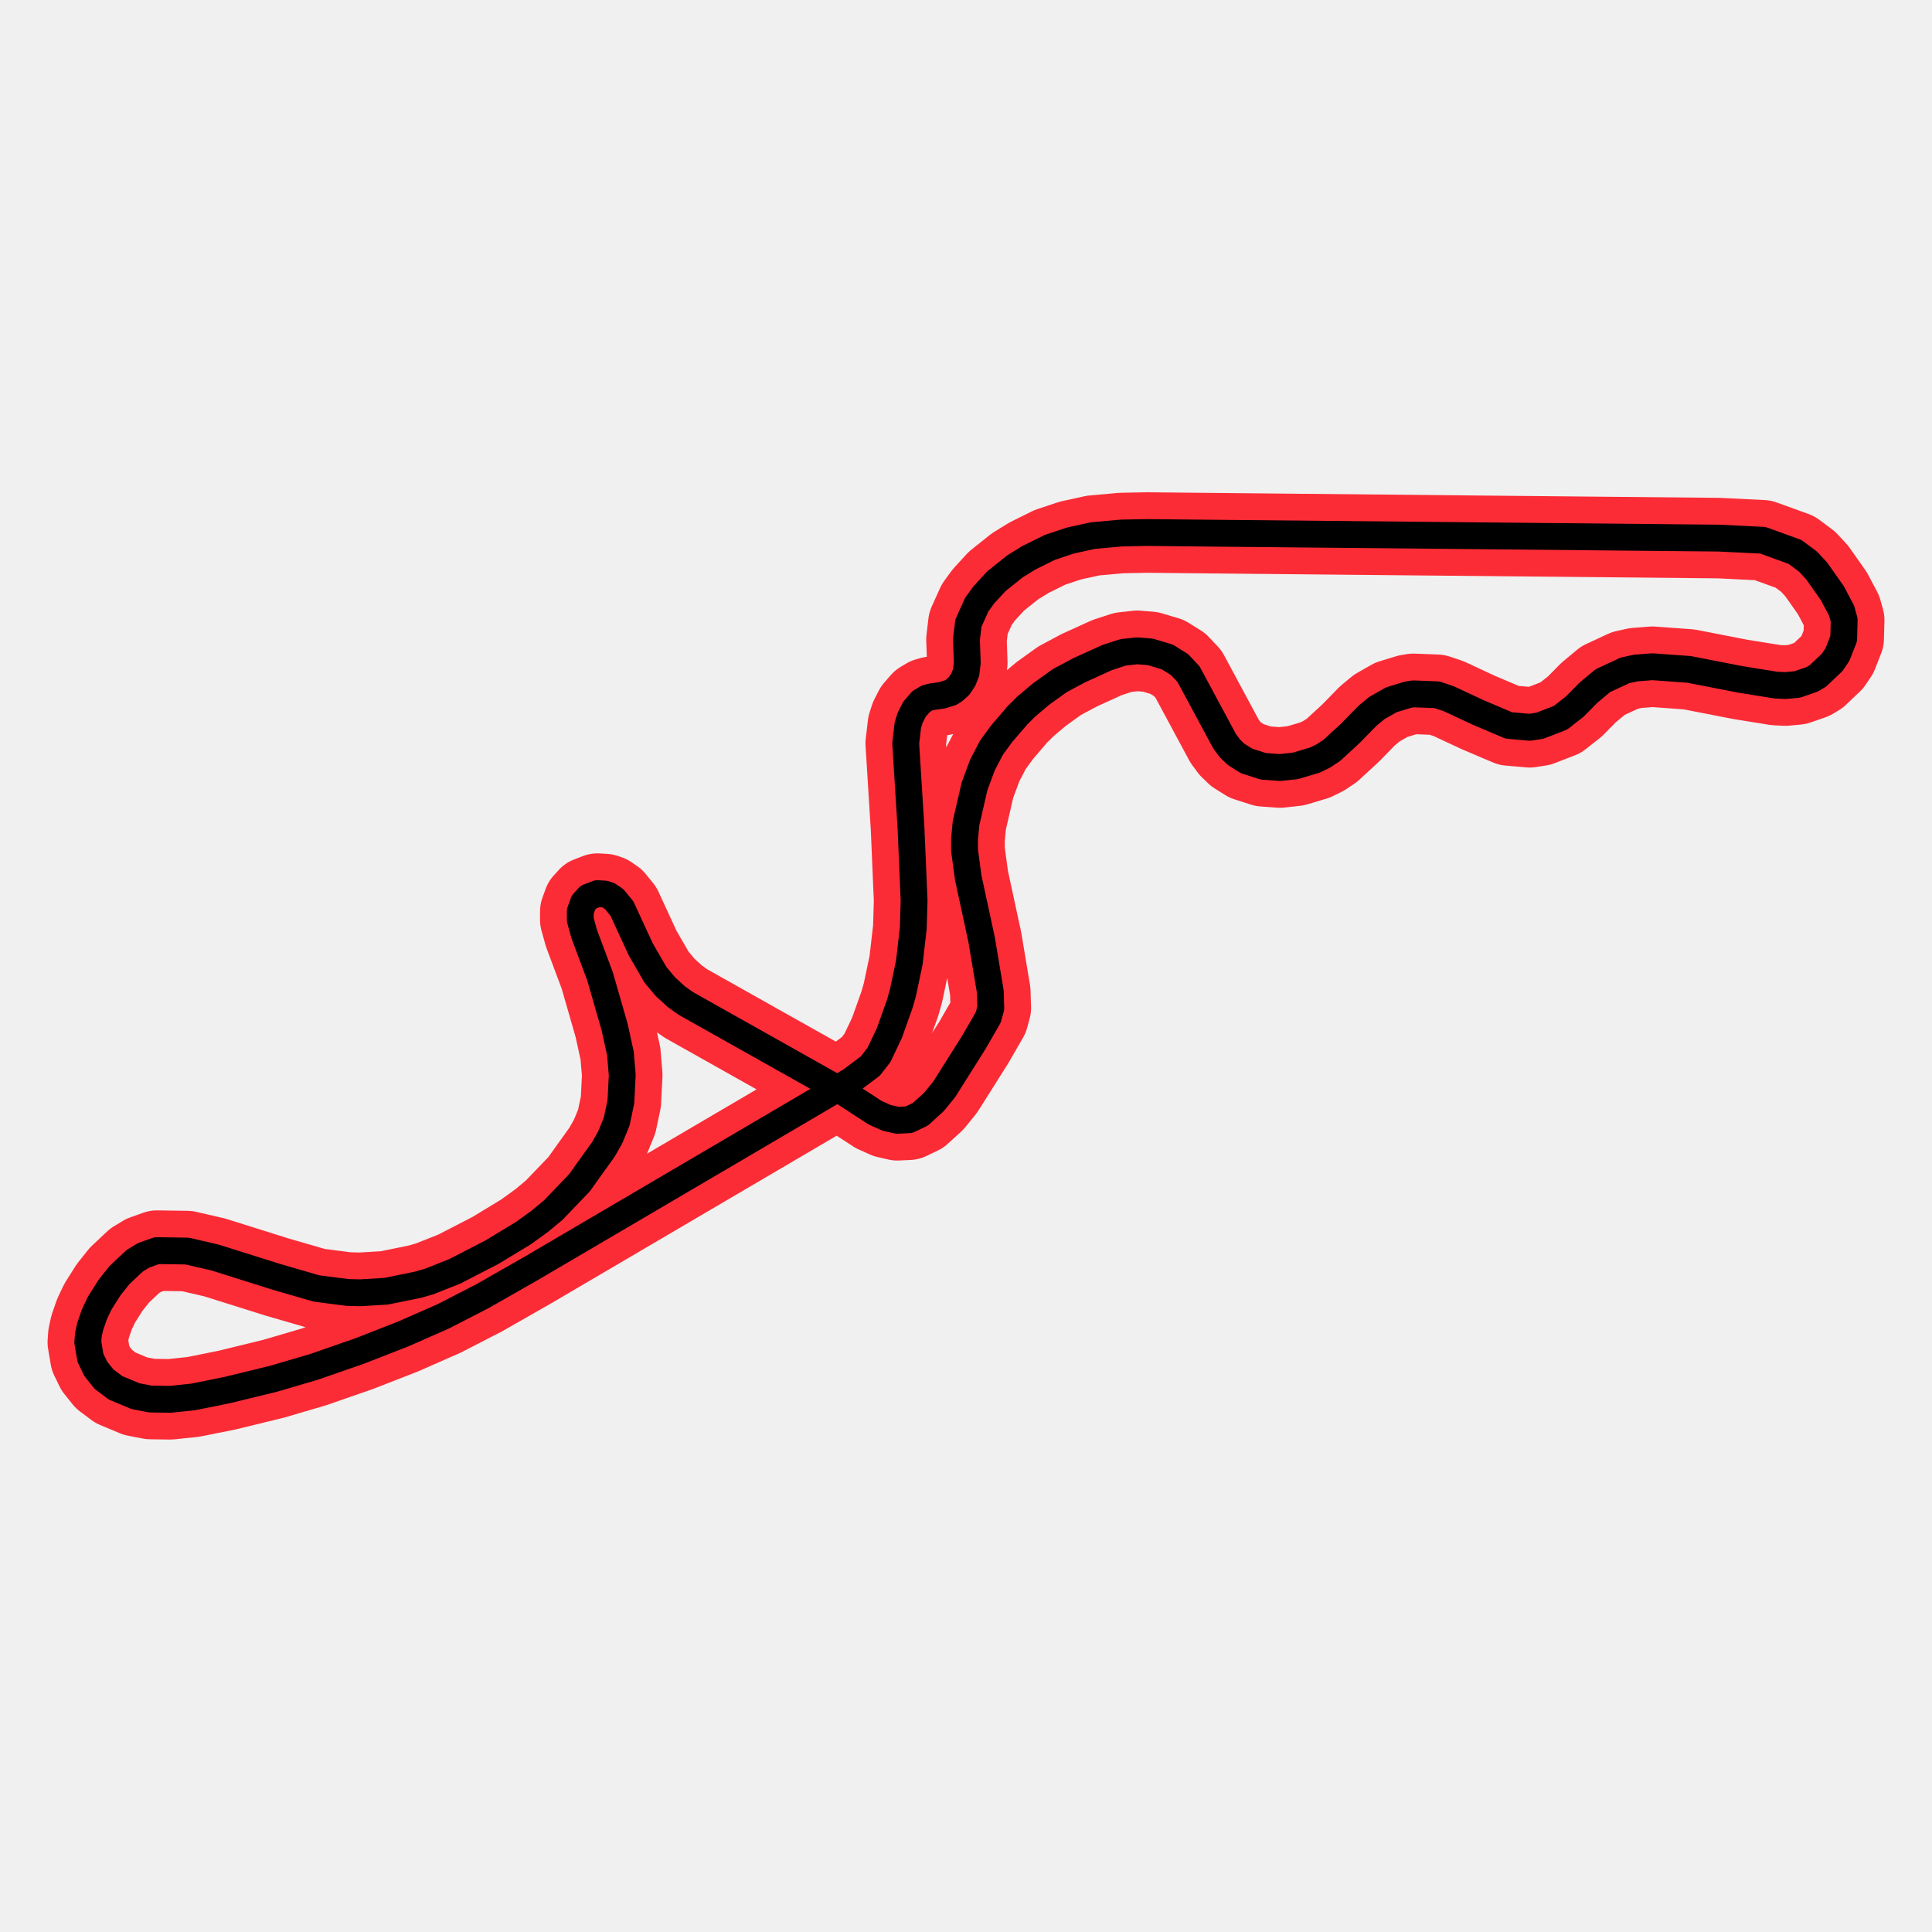
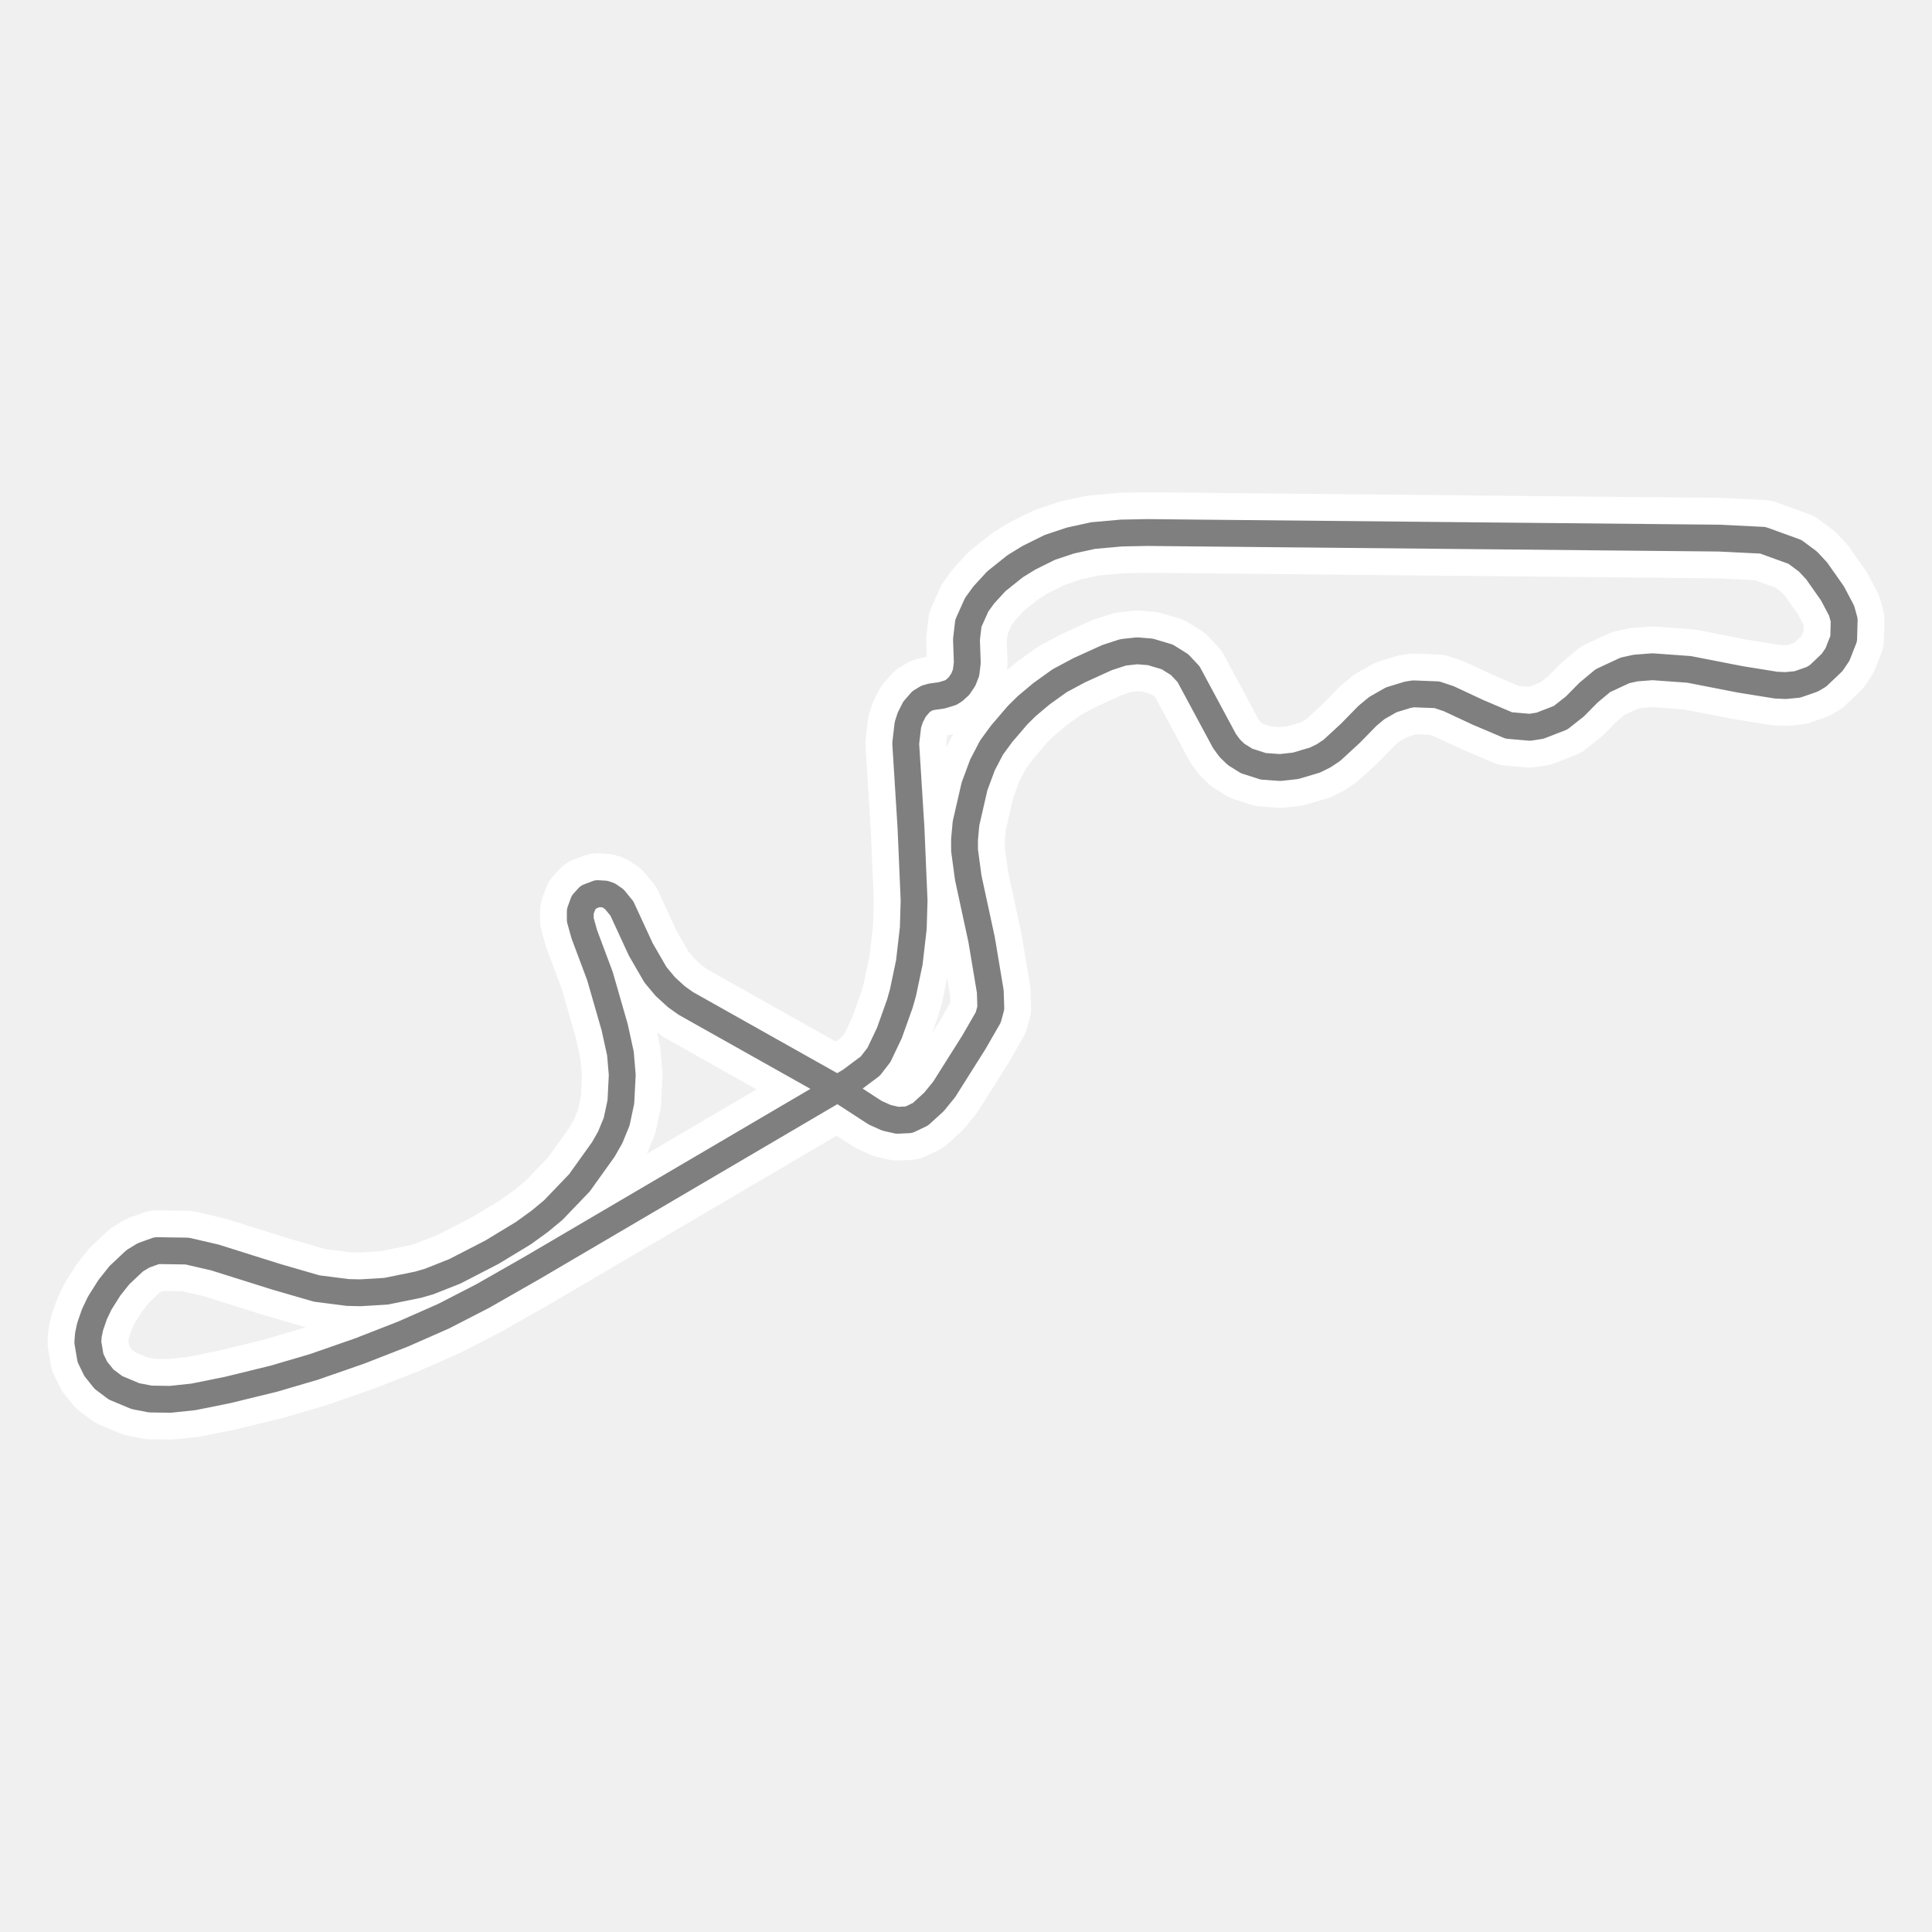
<svg xmlns="http://www.w3.org/2000/svg" width="216pt" height="216pt" viewBox="0 0 216 216" version="1.1">
  <defs>
    <style type="text/css">*{stroke-linejoin: round; stroke-linecap: butt}</style>
  </defs>
  <g id="figure_1">
    <g id="patch_1">
      <path d="M 0 216  L 216 216  L 216 0  L 0 0  L 0 216  z " style="fill: none" />
    </g>
    <g id="axes_1">
      <g id="line2d_1">
-         <path d="M 136.455 59.619  L 192.188 60.161  L 197.09 60.403  L 200.681 61.703  L 202.134 62.785  L 203.097 63.817  L 204.866 66.33  L 205.893 68.276  L 206.182 69.321  L 206.126 71.405  L 205.429 73.18  L 204.836 74.056  L 203.264 75.551  L 202.609 75.945  L 200.951 76.52  L 199.631 76.647  L 198.556 76.597  L 194.573 75.957  L 188.845 74.84  L 184.746 74.542  L 182.864 74.688  L 181.671 74.952  L 179.205 76.099  L 177.6 77.436  L 176.073 78.983  L 174.471 80.243  L 172.174 81.134  L 171.031 81.312  L 168.686 81.107  L 165.258 79.649  L 161.963 78.112  L 160.652 77.675  L 158.022 77.573  L 157.403 77.672  L 155.543 78.241  L 153.944 79.153  L 152.878 80.034  L 150.982 81.976  L 148.903 83.889  L 147.979 84.503  L 147.023 84.974  L 144.849 85.62  L 143.123 85.81  L 141.248 85.677  L 139.376 85.077  L 138.205 84.345  L 137.504 83.67  L 136.912 82.87  L 132.88 75.372  L 131.873 74.301  L 130.498 73.444  L 128.608 72.88  L 127.138 72.761  L 125.571 72.933  L 123.774 73.518  L 120.632 74.948  L 118.465 76.109  L 116.425 77.573  L 114.788 78.947  L 113.773 79.951  L 111.978 82.045  L 110.86 83.571  L 109.841 85.521  L 108.951 87.921  L 108.001 92.051  L 107.835 93.858  L 107.838 95.083  L 108.254 98.15  L 109.746 105.053  L 110.714 110.837  L 110.774 112.698  L 110.486 113.748  L 108.872 116.547  L 105.565 121.788  L 104.418 123.197  L 102.913 124.569  L 101.621 125.188  L 100.331 125.251  L 99.114 124.974  L 97.843 124.402  L 94.227 122.052  L 76.691 112.194  L 75.652 111.459  L 74.389 110.309  L 73.28 108.981  L 71.642 106.152  L 69.526 101.568  L 68.681 100.535  L 68.053 100.105  L 67.611 99.955  L 66.793 99.908  L 65.797 100.291  L 65.235 100.908  L 64.879 101.886  L 64.875 102.833  L 65.322 104.444  L 67.076 109.129  L 68.722 114.852  L 69.366 117.792  L 69.568 120.179  L 69.416 123.182  L 68.945 125.4  L 68.225 127.155  L 67.457 128.503  L 64.782 132.239  L 61.857 135.289  L 60.364 136.528  L 58.536 137.852  L 55.011 139.992  L 50.861 142.133  L 47.963 143.282  L 46.749 143.631  L 43.161 144.362  L 40.306 144.534  L 38.877 144.502  L 35.401 144.056  L 30.934 142.761  L 23.997 140.581  L 20.92 139.87  L 17.528 139.822  L 16.055 140.35  L 15.061 140.955  L 13.357 142.556  L 12.231 143.971  L 11.141 145.703  L 10.559 146.927  L 10.078 148.318  L 9.879 149.25  L 9.818 150.068  L 10.115 151.822  L 10.708 153.04  L 11.631 154.193  L 12.923 155.161  L 15.145 156.091  L 16.803 156.413  L 19.039 156.445  L 21.615 156.174  L 25.43 155.406  L 30.616 154.139  L 35.089 152.824  L 40.198 151.048  L 45.081 149.14  L 49.57 147.163  L 53.997 144.885  L 59.47 141.76  L 95.076 120.852  L 97.304 119.186  L 98.268 117.942  L 99.433 115.495  L 100.602 112.219  L 100.954 110.977  L 101.664 107.601  L 102.106 103.771  L 102.197 100.689  L 101.85 92.544  L 101.26 83.108  L 101.504 81.031  L 101.767 80.22  L 102.245 79.282  L 102.979 78.437  L 103.613 78.052  L 104.131 77.904  L 105.303 77.739  L 106.297 77.433  L 106.67 77.198  L 107.214 76.707  L 107.705 75.977  L 108.007 75.212  L 108.144 74.096  L 108.053 71.493  L 108.267 69.675  L 109.2 67.599  L 109.994 66.507  L 111.397 64.982  L 113.486 63.312  L 115.027 62.363  L 117.361 61.204  L 119.686 60.429  L 122.208 59.877  L 125.382 59.593  L 128.266 59.537  L 136.455 59.619  L 136.455 59.619  " clip-path="url(#pa79663dcaa)" style="fill: none; stroke: #fb2c36; stroke-width: 9; stroke-linecap: square" />
+         <path d="M 136.455 59.619  L 192.188 60.161  L 197.09 60.403  L 200.681 61.703  L 202.134 62.785  L 203.097 63.817  L 204.866 66.33  L 205.893 68.276  L 206.182 69.321  L 206.126 71.405  L 205.429 73.18  L 204.836 74.056  L 203.264 75.551  L 202.609 75.945  L 200.951 76.52  L 199.631 76.647  L 198.556 76.597  L 194.573 75.957  L 188.845 74.84  L 184.746 74.542  L 182.864 74.688  L 181.671 74.952  L 179.205 76.099  L 177.6 77.436  L 176.073 78.983  L 174.471 80.243  L 172.174 81.134  L 171.031 81.312  L 168.686 81.107  L 165.258 79.649  L 161.963 78.112  L 160.652 77.675  L 158.022 77.573  L 157.403 77.672  L 155.543 78.241  L 153.944 79.153  L 152.878 80.034  L 150.982 81.976  L 148.903 83.889  L 147.979 84.503  L 147.023 84.974  L 144.849 85.62  L 143.123 85.81  L 141.248 85.677  L 139.376 85.077  L 138.205 84.345  L 137.504 83.67  L 136.912 82.87  L 132.88 75.372  L 131.873 74.301  L 130.498 73.444  L 128.608 72.88  L 127.138 72.761  L 125.571 72.933  L 123.774 73.518  L 120.632 74.948  L 118.465 76.109  L 116.425 77.573  L 114.788 78.947  L 113.773 79.951  L 111.978 82.045  L 110.86 83.571  L 109.841 85.521  L 108.951 87.921  L 108.001 92.051  L 107.835 93.858  L 107.838 95.083  L 108.254 98.15  L 109.746 105.053  L 110.714 110.837  L 110.774 112.698  L 110.486 113.748  L 108.872 116.547  L 105.565 121.788  L 104.418 123.197  L 102.913 124.569  L 101.621 125.188  L 100.331 125.251  L 99.114 124.974  L 97.843 124.402  L 94.227 122.052  L 76.691 112.194  L 75.652 111.459  L 74.389 110.309  L 73.28 108.981  L 71.642 106.152  L 69.526 101.568  L 68.681 100.535  L 68.053 100.105  L 67.611 99.955  L 66.793 99.908  L 65.797 100.291  L 65.235 100.908  L 64.879 101.886  L 64.875 102.833  L 65.322 104.444  L 67.076 109.129  L 68.722 114.852  L 69.366 117.792  L 69.568 120.179  L 69.416 123.182  L 68.945 125.4  L 68.225 127.155  L 67.457 128.503  L 64.782 132.239  L 61.857 135.289  L 60.364 136.528  L 58.536 137.852  L 55.011 139.992  L 50.861 142.133  L 47.963 143.282  L 46.749 143.631  L 43.161 144.362  L 40.306 144.534  L 38.877 144.502  L 35.401 144.056  L 30.934 142.761  L 23.997 140.581  L 20.92 139.87  L 17.528 139.822  L 16.055 140.35  L 15.061 140.955  L 13.357 142.556  L 12.231 143.971  L 11.141 145.703  L 10.559 146.927  L 10.078 148.318  L 9.879 149.25  L 9.818 150.068  L 10.115 151.822  L 10.708 153.04  L 11.631 154.193  L 12.923 155.161  L 15.145 156.091  L 16.803 156.413  L 19.039 156.445  L 21.615 156.174  L 25.43 155.406  L 30.616 154.139  L 35.089 152.824  L 40.198 151.048  L 45.081 149.14  L 49.57 147.163  L 53.997 144.885  L 59.47 141.76  L 95.076 120.852  L 97.304 119.186  L 98.268 117.942  L 99.433 115.495  L 100.602 112.219  L 100.954 110.977  L 101.664 107.601  L 102.106 103.771  L 102.197 100.689  L 101.85 92.544  L 101.26 83.108  L 101.504 81.031  L 101.767 80.22  L 102.245 79.282  L 102.979 78.437  L 103.613 78.052  L 104.131 77.904  L 105.303 77.739  L 106.297 77.433  L 106.67 77.198  L 107.214 76.707  L 107.705 75.977  L 108.007 75.212  L 108.144 74.096  L 108.053 71.493  L 108.267 69.675  L 109.2 67.599  L 109.994 66.507  L 111.397 64.982  L 113.486 63.312  L 115.027 62.363  L 117.361 61.204  L 119.686 60.429  L 122.208 59.877  L 125.382 59.593  L 128.266 59.537  L 136.455 59.619  L 136.455 59.619  " clip-path="url(#p7342564ceb)" style="fill: none; stroke: #ffffff; stroke-width: 9; stroke-linecap: square" />
      </g>
      <g id="line2d_2">
-         <path d="M 136.455 59.619  L 192.188 60.161  L 197.09 60.403  L 200.681 61.703  L 202.134 62.785  L 203.097 63.817  L 204.866 66.33  L 205.893 68.276  L 206.182 69.321  L 206.126 71.405  L 205.429 73.18  L 204.836 74.056  L 203.264 75.551  L 202.609 75.945  L 200.951 76.52  L 199.631 76.647  L 198.556 76.597  L 194.573 75.957  L 188.845 74.84  L 184.746 74.542  L 182.864 74.688  L 181.671 74.952  L 179.205 76.099  L 177.6 77.436  L 176.073 78.983  L 174.471 80.243  L 172.174 81.134  L 171.031 81.312  L 168.686 81.107  L 165.258 79.649  L 161.963 78.112  L 160.652 77.675  L 158.022 77.573  L 157.403 77.672  L 155.543 78.241  L 153.944 79.153  L 152.878 80.034  L 150.982 81.976  L 148.903 83.889  L 147.979 84.503  L 147.023 84.974  L 144.849 85.62  L 143.123 85.81  L 141.248 85.677  L 139.376 85.077  L 138.205 84.345  L 137.504 83.67  L 136.912 82.87  L 132.88 75.372  L 131.873 74.301  L 130.498 73.444  L 128.608 72.88  L 127.138 72.761  L 125.571 72.933  L 123.774 73.518  L 120.632 74.948  L 118.465 76.109  L 116.425 77.573  L 114.788 78.947  L 113.773 79.951  L 111.978 82.045  L 110.86 83.571  L 109.841 85.521  L 108.951 87.921  L 108.001 92.051  L 107.835 93.858  L 107.838 95.083  L 108.254 98.15  L 109.746 105.053  L 110.714 110.837  L 110.774 112.698  L 110.486 113.748  L 108.872 116.547  L 105.565 121.788  L 104.418 123.197  L 102.913 124.569  L 101.621 125.188  L 100.331 125.251  L 99.114 124.974  L 97.843 124.402  L 94.227 122.052  L 76.691 112.194  L 75.652 111.459  L 74.389 110.309  L 73.28 108.981  L 71.642 106.152  L 69.526 101.568  L 68.681 100.535  L 68.053 100.105  L 67.611 99.955  L 66.793 99.908  L 65.797 100.291  L 65.235 100.908  L 64.879 101.886  L 64.875 102.833  L 65.322 104.444  L 67.076 109.129  L 68.722 114.852  L 69.366 117.792  L 69.568 120.179  L 69.416 123.182  L 68.945 125.4  L 68.225 127.155  L 67.457 128.503  L 64.782 132.239  L 61.857 135.289  L 60.364 136.528  L 58.536 137.852  L 55.011 139.992  L 50.861 142.133  L 47.963 143.282  L 46.749 143.631  L 43.161 144.362  L 40.306 144.534  L 38.877 144.502  L 35.401 144.056  L 30.934 142.761  L 23.997 140.581  L 20.92 139.87  L 17.528 139.822  L 16.055 140.35  L 15.061 140.955  L 13.357 142.556  L 12.231 143.971  L 11.141 145.703  L 10.559 146.927  L 10.078 148.318  L 9.879 149.25  L 9.818 150.068  L 10.115 151.822  L 10.708 153.04  L 11.631 154.193  L 12.923 155.161  L 15.145 156.091  L 16.803 156.413  L 19.039 156.445  L 21.615 156.174  L 25.43 155.406  L 30.616 154.139  L 35.089 152.824  L 40.198 151.048  L 45.081 149.14  L 49.57 147.163  L 53.997 144.885  L 59.47 141.76  L 95.076 120.852  L 97.304 119.186  L 98.268 117.942  L 99.433 115.495  L 100.602 112.219  L 100.954 110.977  L 101.664 107.601  L 102.106 103.771  L 102.197 100.689  L 101.85 92.544  L 101.26 83.108  L 101.504 81.031  L 101.767 80.22  L 102.245 79.282  L 102.979 78.437  L 103.613 78.052  L 104.131 77.904  L 105.303 77.739  L 106.297 77.433  L 106.67 77.198  L 107.214 76.707  L 107.705 75.977  L 108.007 75.212  L 108.144 74.096  L 108.053 71.493  L 108.267 69.675  L 109.2 67.599  L 109.994 66.507  L 111.397 64.982  L 113.486 63.312  L 115.027 62.363  L 117.361 61.204  L 119.686 60.429  L 122.208 59.877  L 125.382 59.593  L 128.266 59.537  L 136.455 59.619  L 136.455 59.619  " clip-path="url(#pa79663dcaa)" style="fill: none; stroke: #000000; stroke-width: 3; stroke-linecap: square" />
+         <path d="M 136.455 59.619  L 192.188 60.161  L 197.09 60.403  L 200.681 61.703  L 202.134 62.785  L 203.097 63.817  L 204.866 66.33  L 205.893 68.276  L 206.182 69.321  L 206.126 71.405  L 205.429 73.18  L 204.836 74.056  L 203.264 75.551  L 202.609 75.945  L 200.951 76.52  L 199.631 76.647  L 198.556 76.597  L 194.573 75.957  L 188.845 74.84  L 184.746 74.542  L 182.864 74.688  L 181.671 74.952  L 179.205 76.099  L 177.6 77.436  L 176.073 78.983  L 174.471 80.243  L 172.174 81.134  L 171.031 81.312  L 168.686 81.107  L 165.258 79.649  L 161.963 78.112  L 160.652 77.675  L 158.022 77.573  L 157.403 77.672  L 155.543 78.241  L 153.944 79.153  L 152.878 80.034  L 150.982 81.976  L 148.903 83.889  L 147.979 84.503  L 147.023 84.974  L 144.849 85.62  L 143.123 85.81  L 141.248 85.677  L 139.376 85.077  L 138.205 84.345  L 137.504 83.67  L 136.912 82.87  L 132.88 75.372  L 131.873 74.301  L 130.498 73.444  L 128.608 72.88  L 127.138 72.761  L 125.571 72.933  L 123.774 73.518  L 120.632 74.948  L 118.465 76.109  L 116.425 77.573  L 114.788 78.947  L 113.773 79.951  L 111.978 82.045  L 110.86 83.571  L 109.841 85.521  L 108.951 87.921  L 108.001 92.051  L 107.835 93.858  L 107.838 95.083  L 108.254 98.15  L 109.746 105.053  L 110.714 110.837  L 110.774 112.698  L 110.486 113.748  L 108.872 116.547  L 105.565 121.788  L 104.418 123.197  L 102.913 124.569  L 101.621 125.188  L 100.331 125.251  L 99.114 124.974  L 97.843 124.402  L 94.227 122.052  L 76.691 112.194  L 75.652 111.459  L 74.389 110.309  L 73.28 108.981  L 71.642 106.152  L 69.526 101.568  L 68.681 100.535  L 68.053 100.105  L 67.611 99.955  L 66.793 99.908  L 65.797 100.291  L 65.235 100.908  L 64.879 101.886  L 64.875 102.833  L 65.322 104.444  L 67.076 109.129  L 68.722 114.852  L 69.366 117.792  L 69.568 120.179  L 69.416 123.182  L 68.945 125.4  L 68.225 127.155  L 67.457 128.503  L 64.782 132.239  L 61.857 135.289  L 60.364 136.528  L 58.536 137.852  L 55.011 139.992  L 50.861 142.133  L 47.963 143.282  L 46.749 143.631  L 43.161 144.362  L 40.306 144.534  L 38.877 144.502  L 35.401 144.056  L 30.934 142.761  L 23.997 140.581  L 20.92 139.87  L 17.528 139.822  L 16.055 140.35  L 15.061 140.955  L 13.357 142.556  L 12.231 143.971  L 11.141 145.703  L 10.559 146.927  L 10.078 148.318  L 9.879 149.25  L 9.818 150.068  L 10.115 151.822  L 10.708 153.04  L 11.631 154.193  L 12.923 155.161  L 15.145 156.091  L 16.803 156.413  L 19.039 156.445  L 21.615 156.174  L 25.43 155.406  L 30.616 154.139  L 35.089 152.824  L 40.198 151.048  L 45.081 149.14  L 49.57 147.163  L 53.997 144.885  L 59.47 141.76  L 95.076 120.852  L 97.304 119.186  L 98.268 117.942  L 99.433 115.495  L 100.602 112.219  L 100.954 110.977  L 101.664 107.601  L 102.106 103.771  L 102.197 100.689  L 101.85 92.544  L 101.26 83.108  L 101.504 81.031  L 101.767 80.22  L 102.245 79.282  L 102.979 78.437  L 103.613 78.052  L 104.131 77.904  L 105.303 77.739  L 106.297 77.433  L 106.67 77.198  L 107.214 76.707  L 107.705 75.977  L 108.007 75.212  L 108.144 74.096  L 108.053 71.493  L 108.267 69.675  L 109.2 67.599  L 109.994 66.507  L 111.397 64.982  L 113.486 63.312  L 115.027 62.363  L 117.361 61.204  L 119.686 60.429  L 122.208 59.877  L 125.382 59.593  L 128.266 59.537  L 136.455 59.619  L 136.455 59.619  " clip-path="url(#p7342564ceb)" style="fill: none; stroke: #000000; stroke-opacity: 0.5; stroke-width: 3; stroke-linecap: square" />
      </g>
    </g>
  </g>
  <defs>
-     <clipPath id="pa79663dcaa">
+     <clipPath id="p7342564ceb">
      <rect x="0" y="0" width="216" height="216" />
    </clipPath>
  </defs>
</svg>
